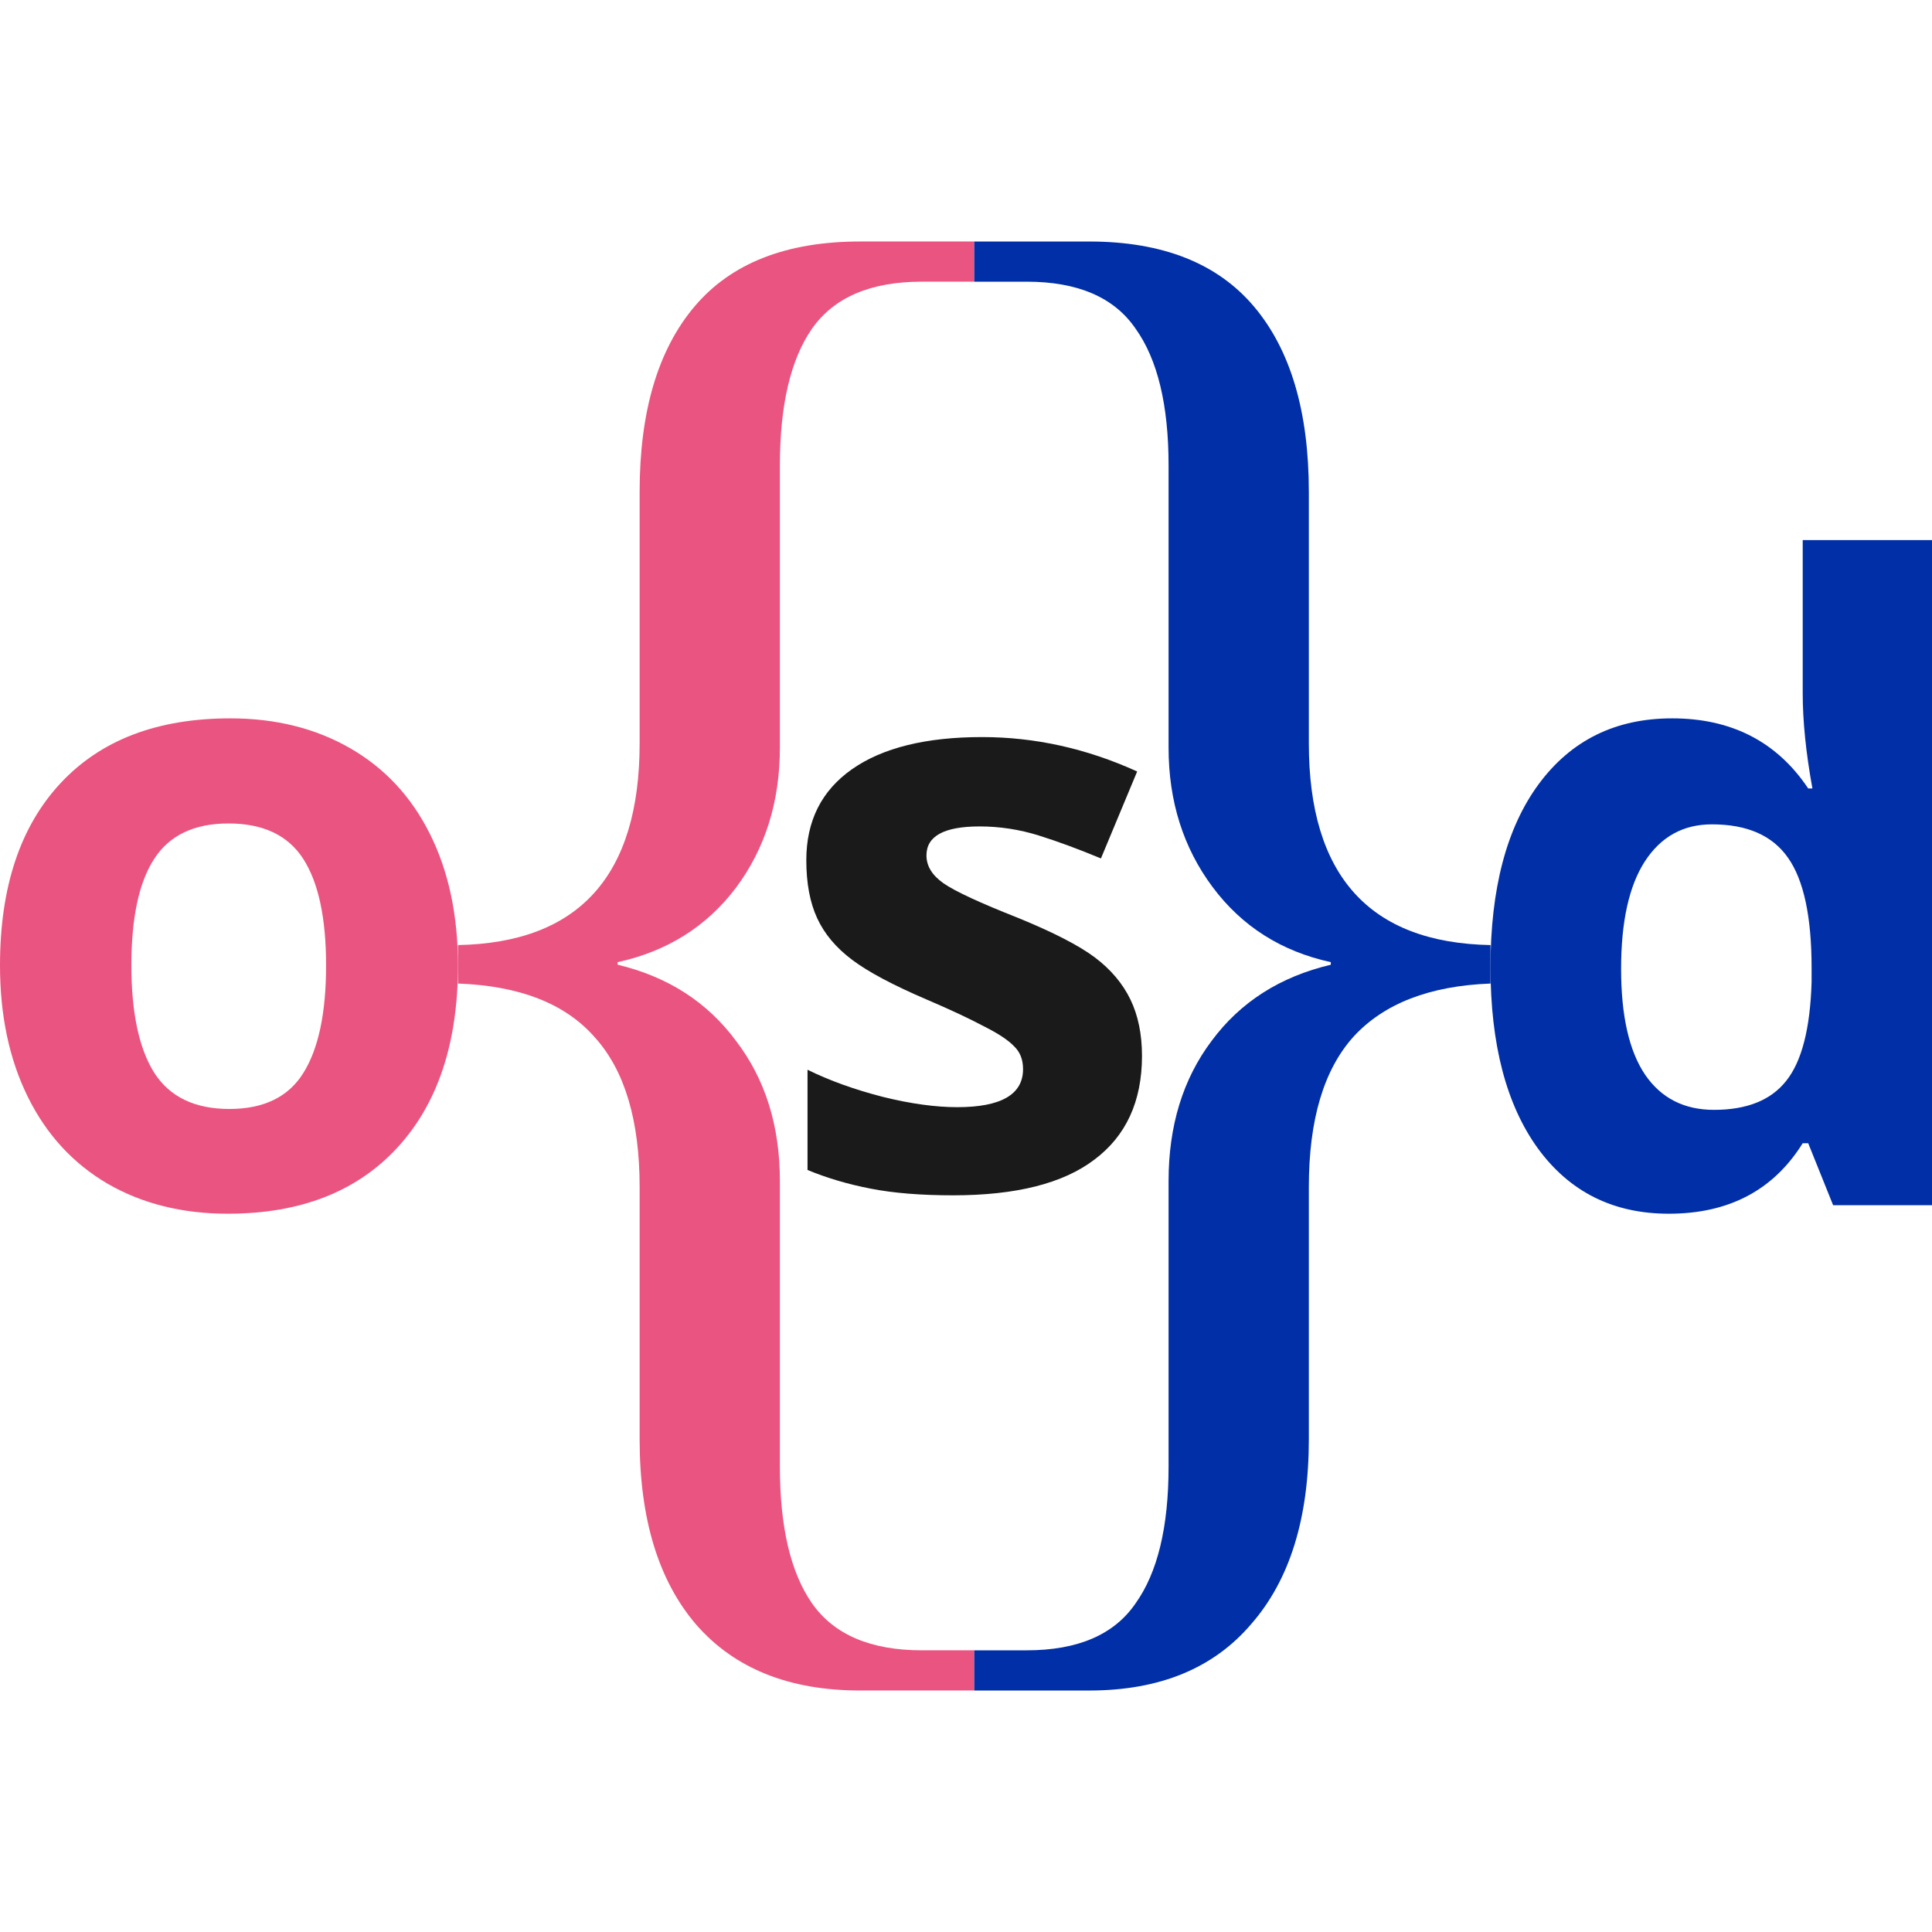
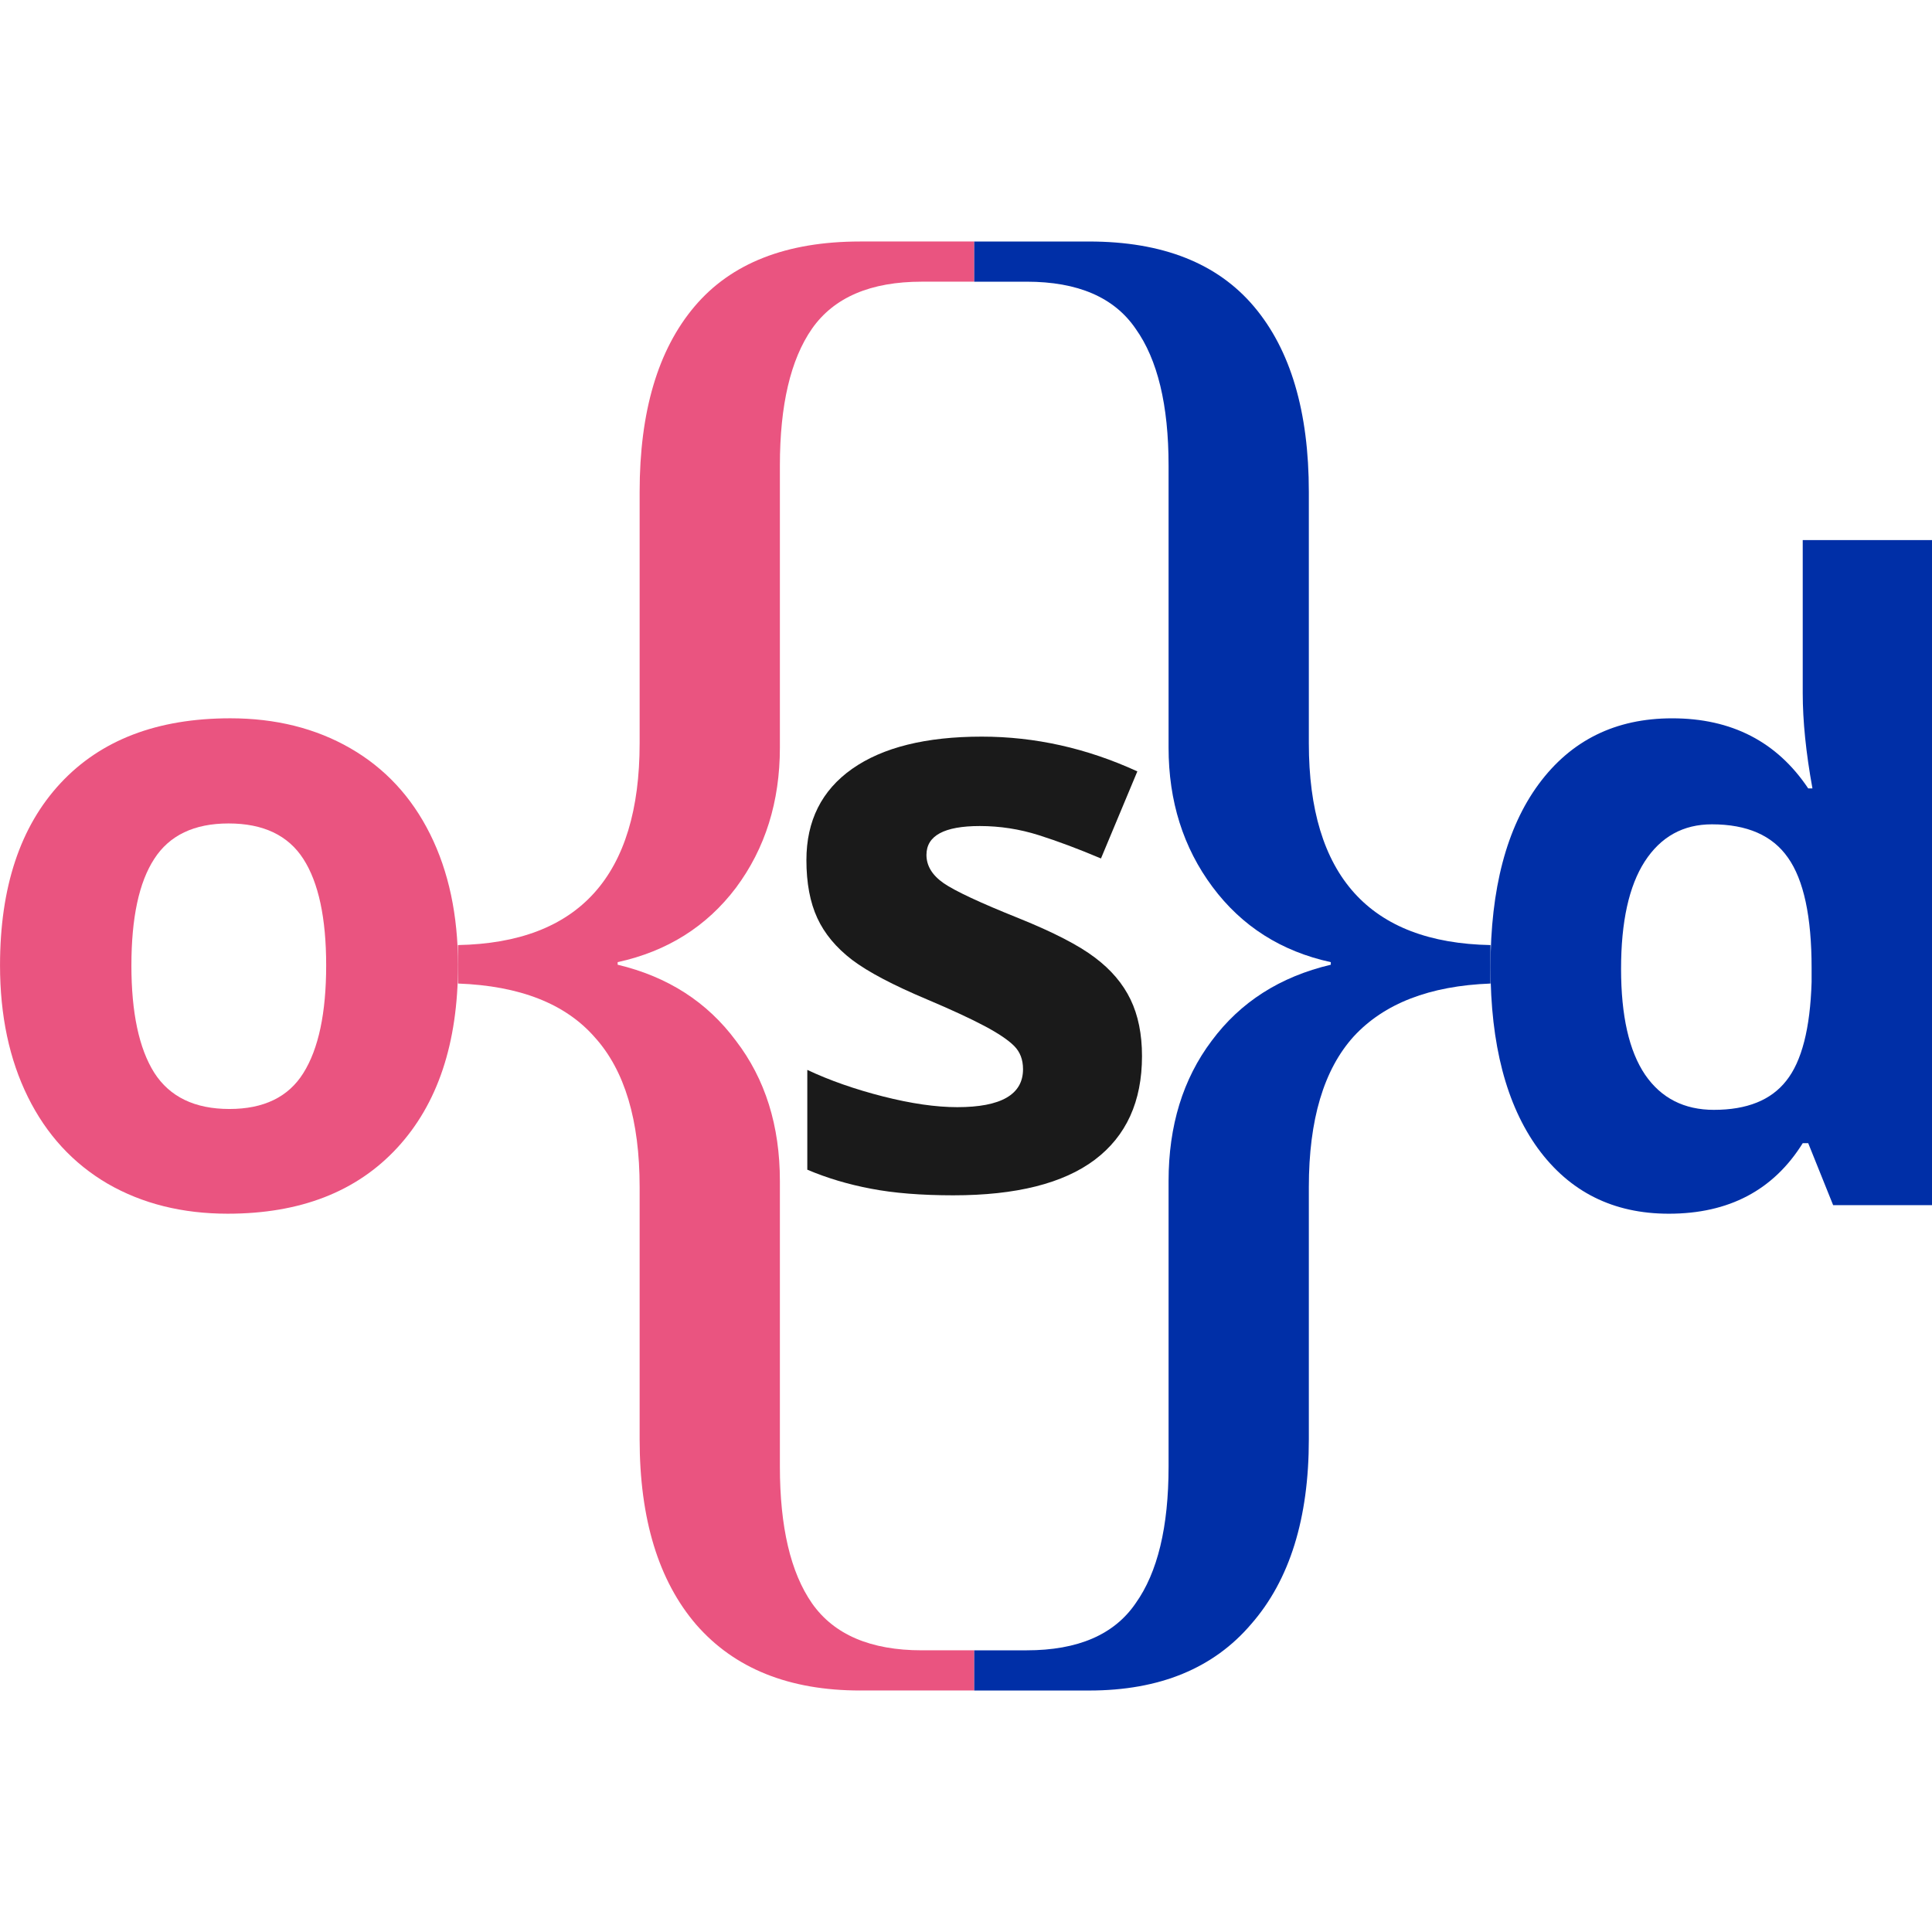
<svg xmlns="http://www.w3.org/2000/svg" xmlns:ns1="http://www.openswatchbook.org/uri/2009/osb" xmlns:xlink="http://www.w3.org/1999/xlink" width="50" height="50" id="svg2" version="1.1">
  <defs id="defs4">
    <linearGradient id="linearGradient4444" ns1:paint="solid">
      <stop style="stop-color:#002fa7;stop-opacity:1;" offset="0" id="stop4446" />
    </linearGradient>
    <linearGradient xlink:href="#linearGradient4444" id="linearGradient4448" x1="1481.61" y1="393.595" x2="3401.61" y2="393.595" gradientUnits="userSpaceOnUse" />
    <linearGradient xlink:href="#linearGradient4444" id="linearGradient4452" gradientUnits="userSpaceOnUse" x1="1481.61" y1="393.595" x2="3401.61" y2="393.595" gradientTransform="translate(-1761.612,2283.452)" />
  </defs>
  <g id="layer1" transform="translate(0,12.5)" style="display:inline" />
  <g id="layer11" style="display:inline" transform="translate(0,-1002.362)">
-     <path id="path4292" style="font-style:normal;font-variant:normal;font-weight:bold;font-stretch:normal;font-size:28px;line-height:125%;font-family:'Open Sans';-inkscape-font-specification:'Open Sans Bold';text-align:start;letter-spacing:0px;word-spacing:0px;writing-mode:lr-tb;text-anchor:start;display:inline;fill:#ea5480;fill-opacity:1;stroke:none" d="m 3.4,1027.345 c -8e-6,1.224 0.197,2.15 0.59,2.777 0.401,0.627 1.05,0.94 1.946,0.94 0.889,0 1.527,-0.31 1.913,-0.929 0.394,-0.627 0.59,-1.556 0.59,-2.788 -3.9e-6,-1.224 -0.197,-2.142 -0.59,-2.754 -0.394,-0.612 -1.039,-0.918 -1.935,-0.918 -0.889,0 -1.531,0.306 -1.924,0.918 -0.394,0.605 -0.59,1.523 -0.59,2.754 m 8.452,0 c -1.6e-5,2.013 -0.525,3.588 -1.574,4.724 -1.05,1.136 -2.511,1.704 -4.384,1.704 -1.174,0 -2.209,-0.258 -3.105,-0.774 -0.897,-0.524 -1.585,-1.272 -2.067,-2.246 -0.481,-0.974 -0.722,-2.109 -0.722,-3.407 0,-2.021 0.521,-3.591 1.564,-4.712 1.042,-1.121 2.508,-1.681 4.395,-1.681 1.174,0 2.209,0.258 3.105,0.774 0.897,0.516 1.585,1.257 2.066,2.224 0.481,0.966 0.722,2.098 0.722,3.396" />
-     <path d="m 43.188,1033.773 c -1.436,0 -2.566,-0.564 -3.389,-1.692 -0.816,-1.128 -1.225,-2.692 -1.225,-4.69 0,-2.028 0.415,-3.606 1.246,-4.734 0.838,-1.136 1.99,-1.704 3.455,-1.704 1.538,0 2.712,0.605 3.521,1.814 l 0.109,0 c -0.168,-0.922 -0.251,-1.744 -0.251,-2.467 l 0,-3.96 3.346,0 0,17.212 -2.559,0 -0.645,-1.604 -0.142,0 c -0.758,1.217 -1.913,1.825 -3.466,1.825 m 1.17,-2.688 c 0.853,0 1.476,-0.251 1.87,-0.752 0.401,-0.501 0.62,-1.353 0.656,-2.555 l 0,-0.365 c -9e-6,-1.327 -0.204,-2.279 -0.612,-2.854 -0.401,-0.575 -1.057,-0.863 -1.968,-0.863 -0.744,0 -1.323,0.321 -1.738,0.963 -0.408,0.634 -0.612,1.56 -0.612,2.776 -9e-6,1.217 0.208,2.131 0.623,2.743 0.415,0.605 1.01,0.907 1.782,0.907" style="font-style:normal;font-variant:normal;font-weight:bold;font-stretch:normal;font-size:28px;line-height:125%;font-family:'Open Sans';-inkscape-font-specification:'Open Sans Bold';text-align:start;letter-spacing:0px;word-spacing:0px;writing-mode:lr-tb;text-anchor:start;display:inline;fill:#002fa7;fill-opacity:1;stroke:none" id="path4296" />
-     <g id="g3781" transform="matrix(0.2967675,0,0,0.2967675,-4.627846,744.6832)">
-       <path d="m 90.606,1015.707 c -6.19,-3e-4 -10.955,-1.914 -14.295,-5.741 -3.291,-3.827 -4.937,-9.219 -4.937,-16.177 l 0,-21.992 c -2.8e-5,-5.815 -1.302,-10.164 -3.905,-13.046 -2.555,-2.932 -6.534,-4.498 -11.937,-4.696 l 0,-3.355 c 10.562,-0.199 15.842,-6.063 15.842,-17.594 l 0,-21.918 c -2.8e-5,-7.008 1.596,-12.4 4.789,-16.177 3.193,-3.777 8.007,-5.666 14.442,-5.666 l 9.948,0 0,3.504 -4.569,0 c -4.47,0 -7.663,1.367 -9.579,4.1 -1.867,2.684 -2.8,6.66 -2.8,11.928 l 0,24.601 c -2.7e-5,4.722 -1.277,8.797 -3.832,12.226 -2.554,3.379 -5.993,5.541 -10.316,6.486 l 0,0.224 c 4.372,1.043 7.811,3.255 10.316,6.635 2.554,3.33 3.832,7.405 3.832,12.226 l 0,24.899 c -2.7e-5,5.268 0.933,9.244 2.8,11.928 1.916,2.733 5.109,4.1 9.579,4.1 l 4.569,0 0,3.504 -9.948,0" style="font-style:normal;font-variant:normal;font-weight:normal;font-stretch:normal;font-size:56px;line-height:125%;font-family:'Liberation Serif';-inkscape-font-specification:'Liberation Serif';text-align:start;letter-spacing:0px;word-spacing:0px;writing-mode:lr-tb;text-anchor:start;display:inline;fill:#ea5480;fill-opacity:1;stroke:none" id="path4298" />
-       <path d="m 100.554,1015.707 0,-3.504 4.568,0 c 4.47,0 7.639,-1.367 9.505,-4.1 1.916,-2.684 2.874,-6.66 2.874,-11.928 l 0,-24.899 c -3e-5,-4.821 1.252,-8.896 3.758,-12.226 2.505,-3.38 5.968,-5.591 10.39,-6.635 l 0,-0.224 c -4.323,-0.944 -7.762,-3.131 -10.316,-6.56 -2.555,-3.429 -3.832,-7.48 -3.832,-12.152 l 0,-24.601 c -3e-5,-5.268 -0.958,-9.244 -2.874,-11.928 -1.867,-2.733 -5.035,-4.1 -9.505,-4.1 l -4.568,0 0,-3.504 10.021,0 c 6.386,3e-4 11.176,1.889 14.369,5.666 3.193,3.777 4.789,9.169 4.789,16.177 l 0,21.918 c -6e-5,11.53 5.281,17.395 15.843,17.594 l 0,3.355 c -5.305,0.199 -9.284,1.739 -11.937,4.622 -2.604,2.883 -3.906,7.256 -3.906,13.121 l 0,21.992 c -6e-5,6.908 -1.67,12.276 -5.01,16.103 -3.291,3.877 -8.007,5.815 -14.148,5.815 l -10.021,0" style="font-style:normal;font-variant:normal;font-weight:normal;font-stretch:normal;font-size:56px;line-height:125%;font-family:'Liberation Serif';-inkscape-font-specification:'Liberation Serif';text-align:start;letter-spacing:0px;word-spacing:0px;writing-mode:lr-tb;text-anchor:start;display:inline;fill:#002fa7;fill-opacity:1;stroke:none" id="path4300" />
+     <g id="g3795" transform="matrix(0.2967675,0,0,0.2967675,-4.627846,744.6832)">
+       <path d="m 27.053,952.471 c -2.7e-5,4.125 0.663,7.244 1.989,9.356 1.351,2.112 3.537,3.168 6.558,3.168 2.997,0 5.146,-1.044 6.448,-3.131 1.326,-2.112 1.99,-5.243 1.99,-9.394 -1.3e-5,-4.125 -0.663,-7.219 -1.99,-9.281 -1.326,-2.062 -3.5,-3.094 -6.521,-3.094 -2.997,0 -5.158,1.032 -6.484,3.094 -1.326,2.038 -1.989,5.131 -1.989,9.281 m 28.48,0 c -5.5e-5,6.784 -1.768,12.09 -5.305,15.917 -3.537,3.827 -8.462,5.74 -14.774,5.74 -3.954,0 -7.442,-0.869 -10.463,-2.609 -3.021,-1.765 -5.342,-4.287 -6.964,-7.567 -1.621,-3.28 -2.432,-7.107 -2.432,-11.481 0,-6.809 1.756,-12.102 5.269,-15.879 3.512,-3.777 8.45,-5.666 14.811,-5.666 3.955,0 7.442,0.87 10.464,2.609 3.021,1.74 5.342,4.237 6.963,7.492 1.621,3.255 2.432,7.07 2.432,11.443" style="font-size:28px;font-style:normal;font-variant:normal;font-weight:bold;font-stretch:normal;text-align:start;line-height:125%;letter-spacing:0px;word-spacing:0px;writing-mode:lr-tb;text-anchor:start;fill:#ea5480;fill-opacity:1;stroke:none;display:inline;font-family:Open Sans;-inkscape-font-specification:Open Sans Bold" id="path4292" />
+       <path id="path4296" style="font-size:28px;font-style:normal;font-variant:normal;font-weight:bold;font-stretch:normal;text-align:start;line-height:125%;letter-spacing:0px;word-spacing:0px;writing-mode:lr-tb;text-anchor:start;fill:#002fa7;fill-opacity:1;stroke:none;display:inline;font-family:Open Sans;-inkscape-font-specification:Open Sans Bold" d="m 161.123,974.128 c -4.839,0 -8.646,-1.901 -11.421,-5.703 -2.751,-3.802 -4.126,-9.07 -4.126,-15.804 0,-6.834 1.4,-12.151 4.2,-15.953 2.825,-3.827 6.705,-5.741 11.642,-5.741 5.182,0 9.137,2.038 11.863,6.113 l 0.369,0 c -0.565,-3.106 -0.847,-5.877 -0.847,-8.312 l 0,-13.345 11.274,0 0,58 -8.621,0 -2.174,-5.405 -0.479,0 c -2.555,4.1 -6.448,6.15 -11.679,6.15 m 3.942,-9.058 c 2.874,0 4.974,-0.845 6.3,-2.534 1.351,-1.69 2.088,-4.56 2.211,-8.611 l 0,-1.23 c -3e-5,-4.473 -0.688,-7.678 -2.063,-9.617 -1.351,-1.938 -3.561,-2.907 -6.632,-2.907 -2.506,0 -4.458,1.081 -5.858,3.243 -1.375,2.137 -2.063,5.256 -2.063,9.356 -3e-5,4.1 0.7,7.182 2.1,9.244 1.4,2.038 3.402,3.057 6.005,3.057" />
+       <g id="g3781">
+         <path id="path4298" style="font-size:56px;font-style:normal;font-variant:normal;font-weight:normal;font-stretch:normal;text-align:start;line-height:125%;letter-spacing:0px;word-spacing:0px;writing-mode:lr-tb;text-anchor:start;fill:#ea5480;fill-opacity:1;stroke:none;display:inline;font-family:Liberation Serif;-inkscape-font-specification:Liberation Serif" d="m 90.606,1015.707 c -6.19,-3e-4 -10.955,-1.914 -14.295,-5.741 -3.291,-3.827 -4.937,-9.219 -4.937,-16.177 l 0,-21.992 c -2.8e-5,-5.815 -1.302,-10.164 -3.905,-13.046 -2.555,-2.932 -6.534,-4.498 -11.937,-4.696 l 0,-3.355 c 10.562,-0.199 15.842,-6.063 15.842,-17.594 l 0,-21.918 c -2.8e-5,-7.008 1.596,-12.4 4.789,-16.177 3.193,-3.777 8.007,-5.666 14.442,-5.666 l 9.948,0 0,3.504 -4.569,0 c -4.47,0 -7.663,1.367 -9.579,4.1 -1.867,2.684 -2.8,6.66 -2.8,11.928 l 0,24.601 c -2.7e-5,4.722 -1.277,8.797 -3.832,12.226 -2.554,3.379 -5.993,5.541 -10.316,6.486 l 0,0.224 c 4.372,1.043 7.811,3.255 10.316,6.635 2.554,3.33 3.832,7.405 3.832,12.226 l 0,24.899 c -2.7e-5,5.268 0.933,9.244 2.8,11.928 1.916,2.733 5.109,4.1 9.579,4.1 l 4.569,0 0,3.504 -9.948,0" />
+         <path id="path4300" style="font-size:56px;font-style:normal;font-variant:normal;font-weight:normal;font-stretch:normal;text-align:start;line-height:125%;letter-spacing:0px;word-spacing:0px;writing-mode:lr-tb;text-anchor:start;fill:#002fa7;fill-opacity:1;stroke:none;display:inline;font-family:Liberation Serif;-inkscape-font-specification:Liberation Serif" d="m 100.554,1015.707 0,-3.504 4.568,0 c 4.47,0 7.639,-1.367 9.505,-4.1 1.916,-2.684 2.874,-6.66 2.874,-11.928 l 0,-24.899 c -3e-5,-4.821 1.252,-8.896 3.758,-12.226 2.505,-3.38 5.968,-5.591 10.39,-6.635 l 0,-0.224 c -4.323,-0.944 -7.762,-3.131 -10.316,-6.56 -2.555,-3.429 -3.832,-7.48 -3.832,-12.152 l 0,-24.601 c -3e-5,-5.268 -0.958,-9.244 -2.874,-11.928 -1.867,-2.733 -5.035,-4.1 -9.505,-4.1 l -4.568,0 0,-3.504 10.021,0 c 6.386,3e-4 11.176,1.889 14.369,5.666 3.193,3.777 4.789,9.169 4.789,16.177 l 0,21.918 c -6e-5,11.53 5.281,17.395 15.843,17.594 l 0,3.355 c -5.305,0.199 -9.284,1.739 -11.937,4.622 -2.604,2.883 -3.906,7.256 -3.906,13.121 l 0,21.992 c -6e-5,6.908 -1.67,12.276 -5.01,16.103 -3.291,3.877 -8.007,5.815 -14.148,5.815 l -10.021,0" />
+       </g>
+       <text id="text3777" y="971.837" x="82.745" style="font-size:70.682px;font-style:normal;font-variant:normal;font-weight:bold;font-stretch:normal;text-align:start;line-height:125%;letter-spacing:0px;word-spacing:0px;writing-mode:lr-tb;text-anchor:start;fill:#1a1a1a;fill-opacity:1;stroke:none;font-family:Open Sans;-inkscape-font-specification:Open Sans Bold" xml:space="preserve">
+         <tspan y="971.837" x="82.745" id="tspan3779">s</tspan>
+       </text>
    </g>
-     <text xml:space="preserve" style="font-style:normal;font-variant:normal;font-weight:bold;font-stretch:normal;font-size:20.976px;line-height:125%;font-family:'Open Sans';-inkscape-font-specification:'Open Sans Bold';text-align:start;letter-spacing:0px;word-spacing:0px;writing-mode:lr-tb;text-anchor:start;fill:#1a1a1a;fill-opacity:1;stroke:none" x="19.928" y="1033.093" id="text3777">
-       <tspan id="tspan3779" x="19.928" y="1033.093">s</tspan>
-     </text>
  </g>
</svg>
